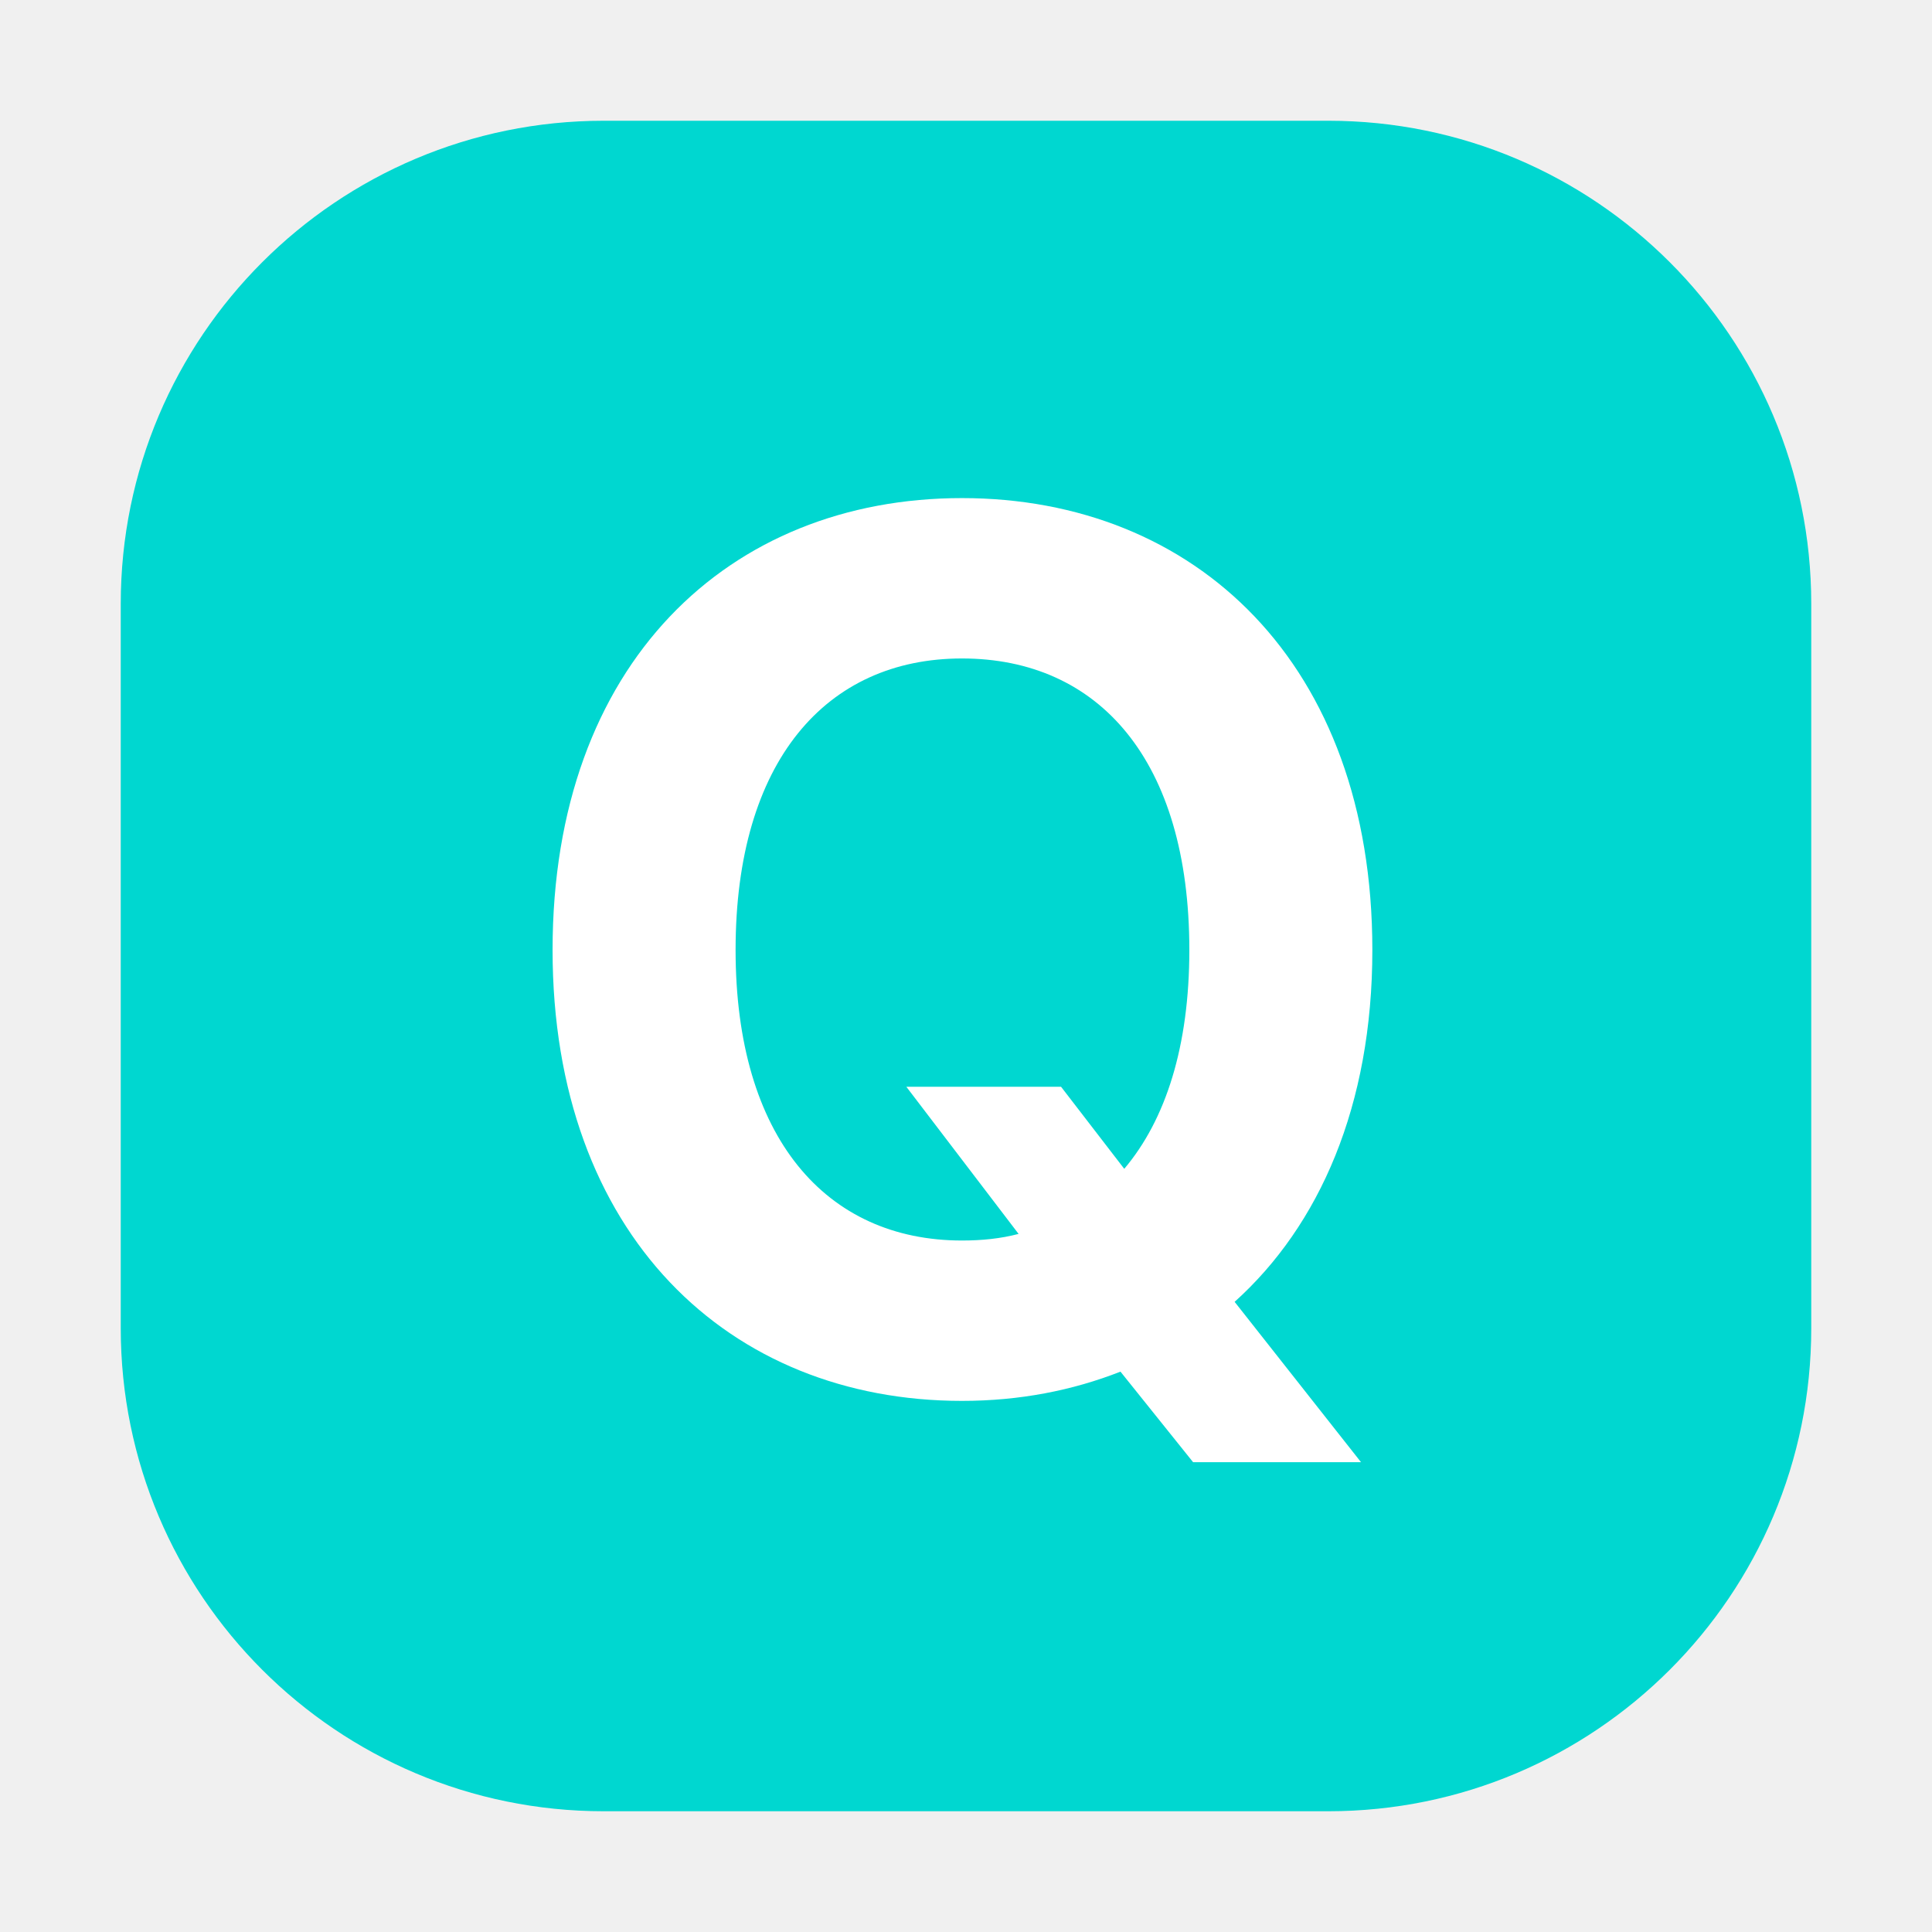
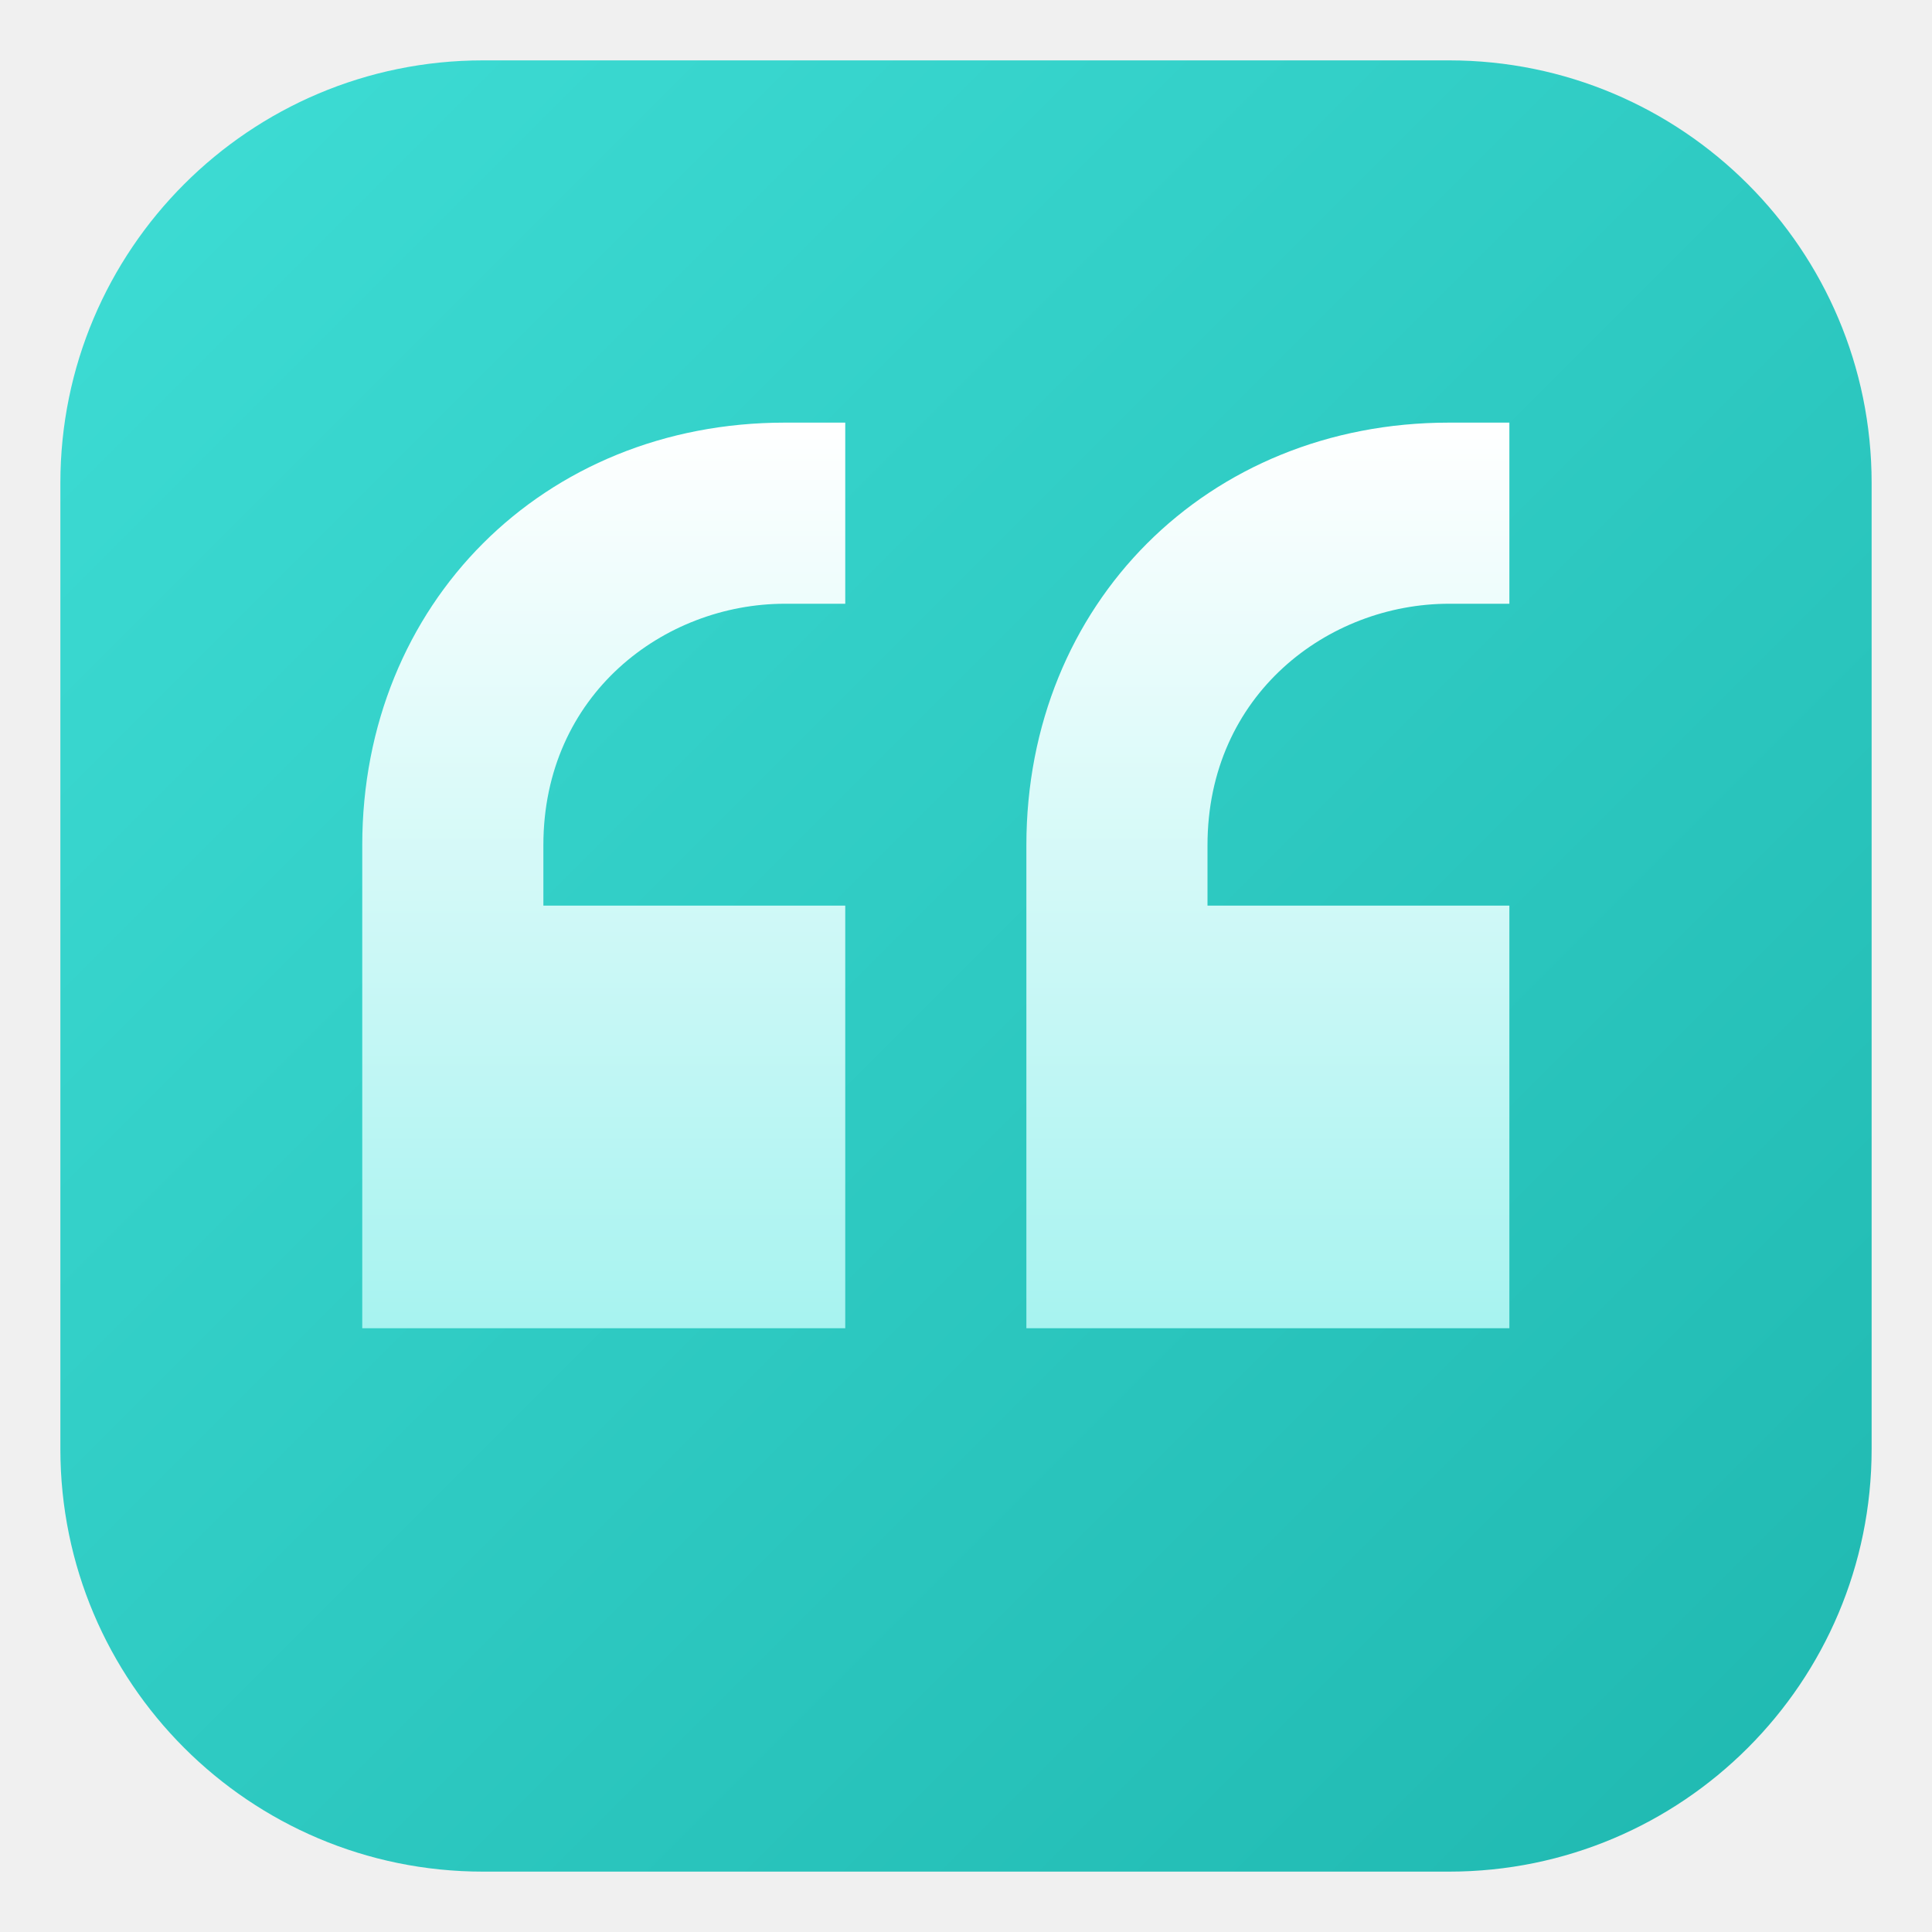
<svg xmlns="http://www.w3.org/2000/svg" viewBox="0 0 32 32">
-   <rect x="2" y="2" width="28" height="28" rx="8" ry="8" fill="#00D7D0" />
-   <text x="16" y="23" font-family="system-ui, -apple-system, BlinkMacSystemFont, 'Segoe UI', sans-serif" font-size="20" font-weight="700" fill="white" text-anchor="middle">Q</text>
+   <defs>
+     <linearGradient id="bgGrad" x1="0%" y1="0%" x2="100%" y2="100%">
+       <stop offset="0%" style="stop-color:#3EDDD5" />
+       <stop offset="100%" style="stop-color:#1FB8B0" />
+     </linearGradient>
+     <linearGradient id="quoteGrad" x1="0%" y1="0%" x2="0%" y2="100%">
+       <stop offset="0%" style="stop-color:#FFFFFF" />
+       <stop offset="100%" style="stop-color:#A7F3F0" />
+     </linearGradient>
+   </defs>
+   <rect x="1" y="1" width="30" height="30" rx="7" ry="7" fill="url(#bgGrad)" />
+   <path d="M6 22 L6 14 C6 10 9 7 13 7 L14 7 L14 10 L13 10 C11 10 9 11.5 9 14 L9 15 L14 15 L14 22 Z" fill="url(#quoteGrad)" />
+   <path d="M17 22 L17 14 C17 10 20 7 24 7 L25 7 L25 10 L24 10 C22 10 20 11.5 20 14 L20 15 L25 15 L25 22 Z" fill="url(#quoteGrad)" />
</svg>
